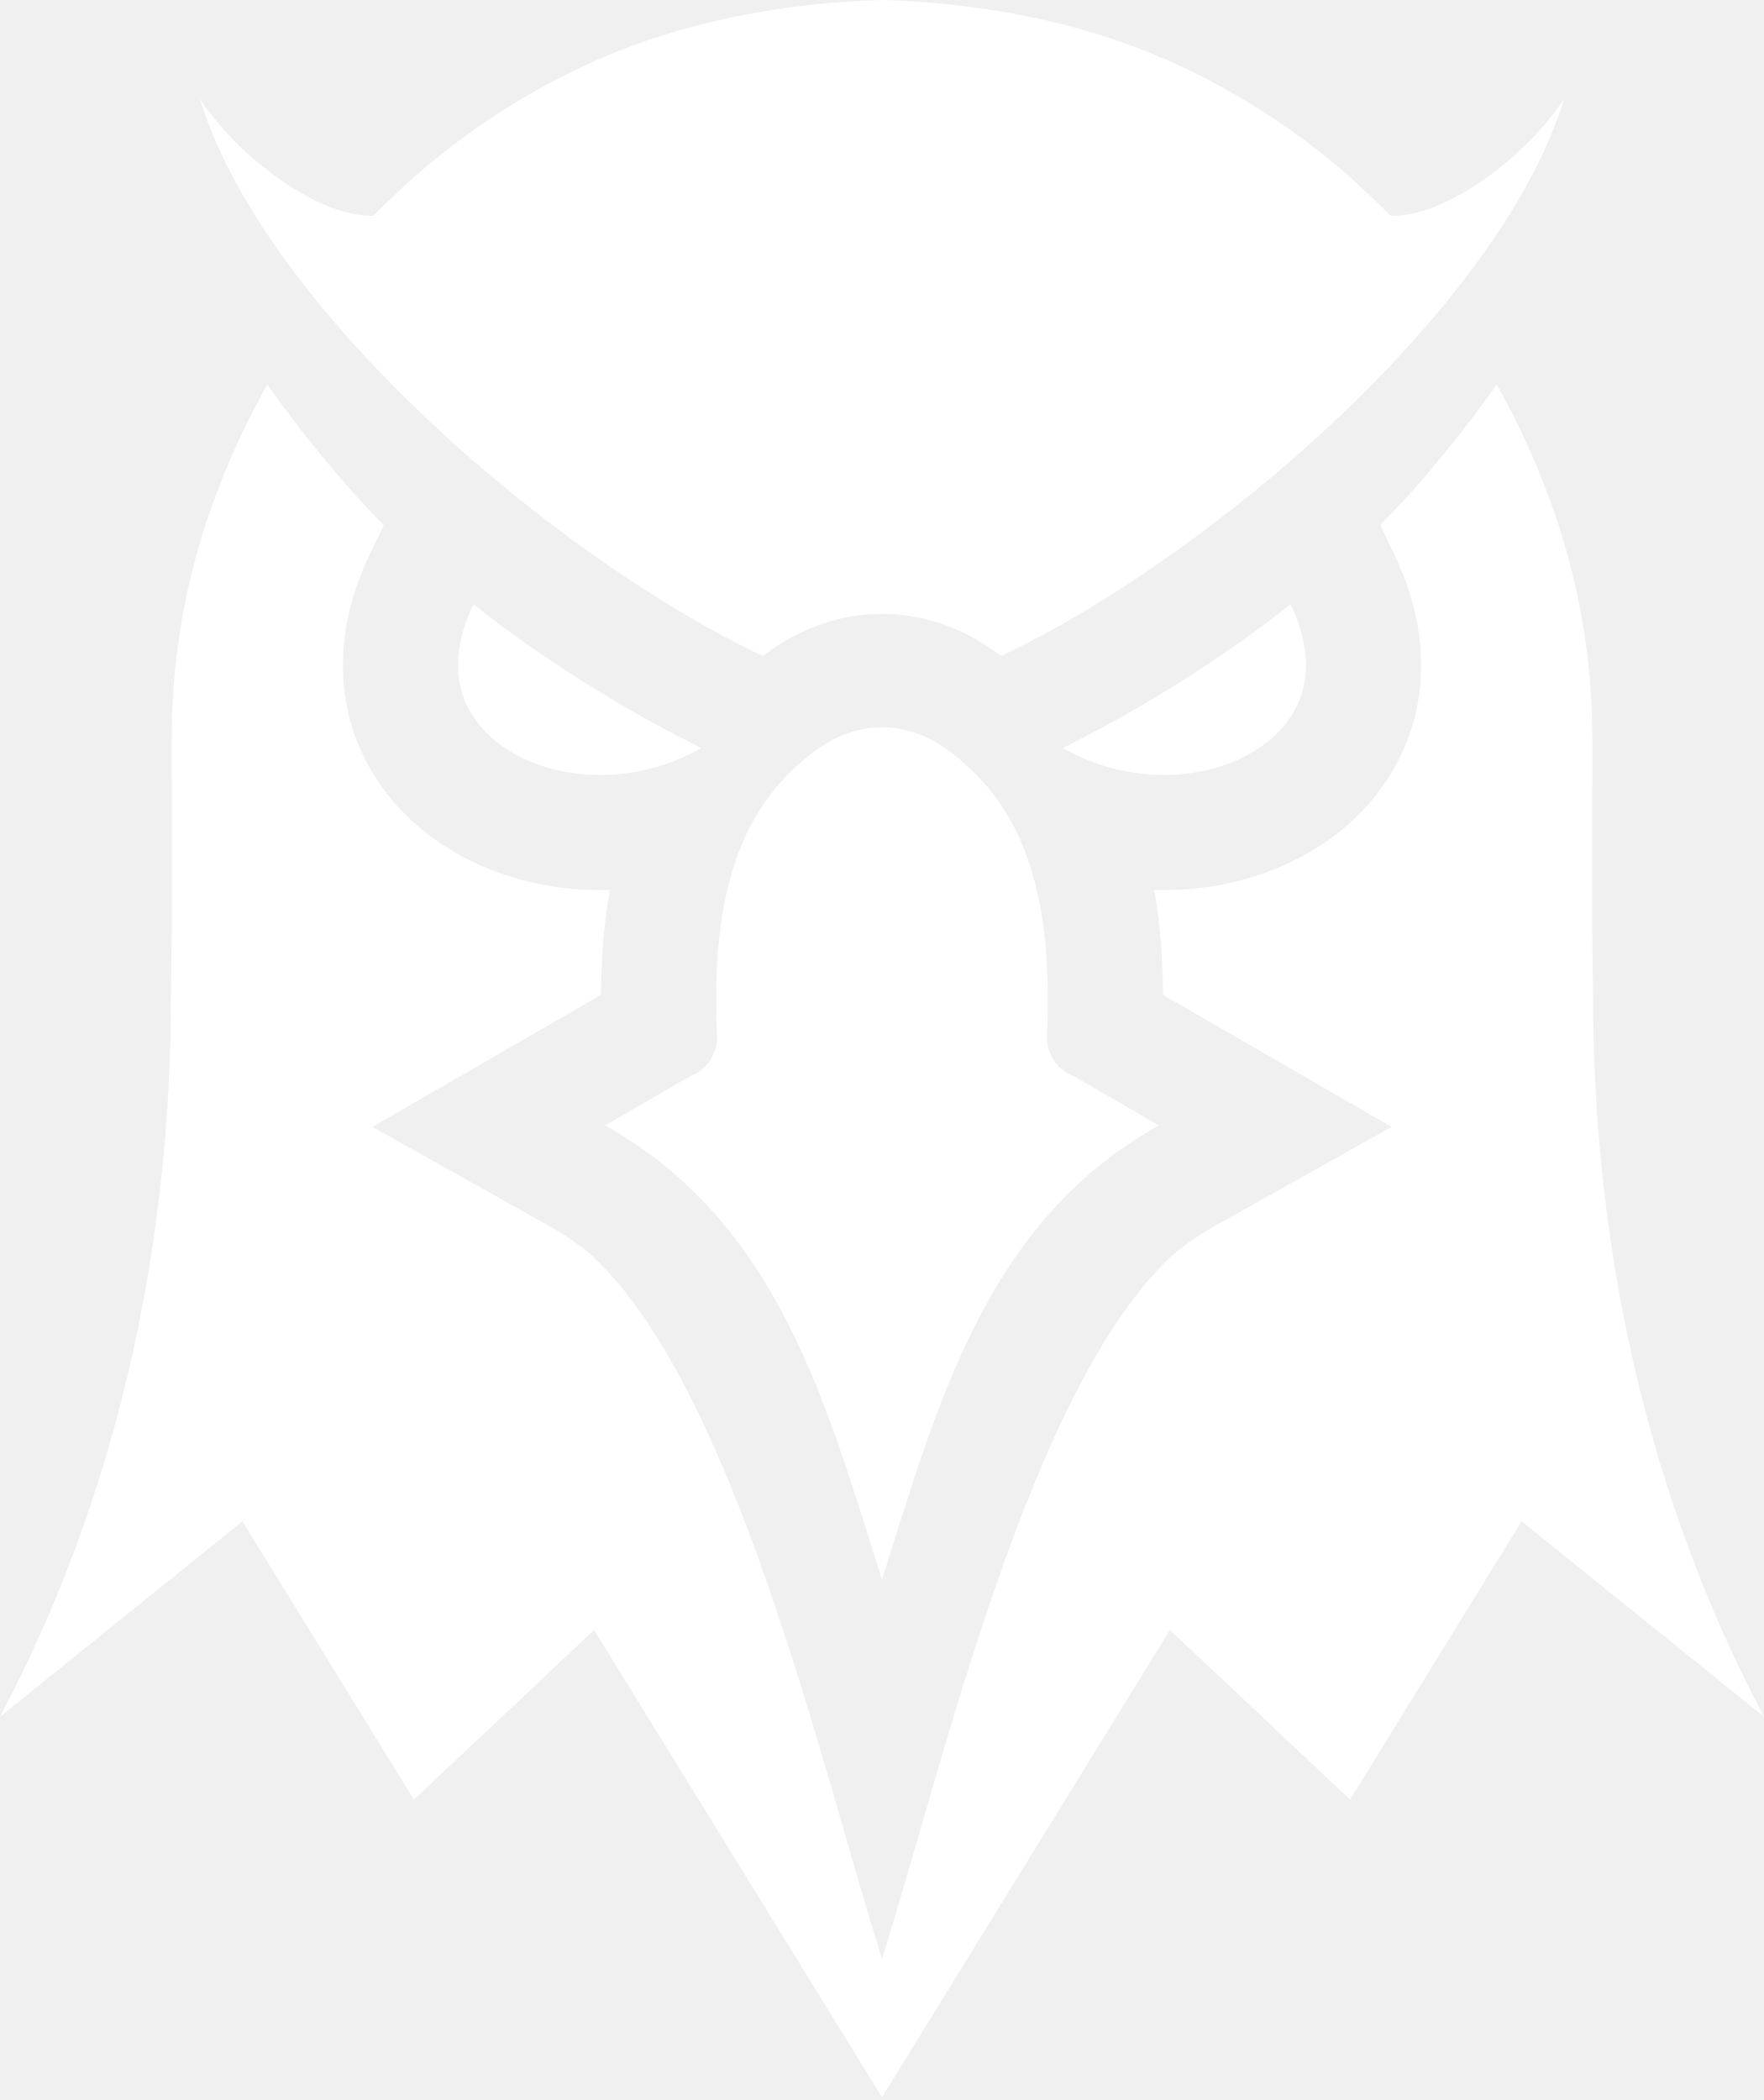
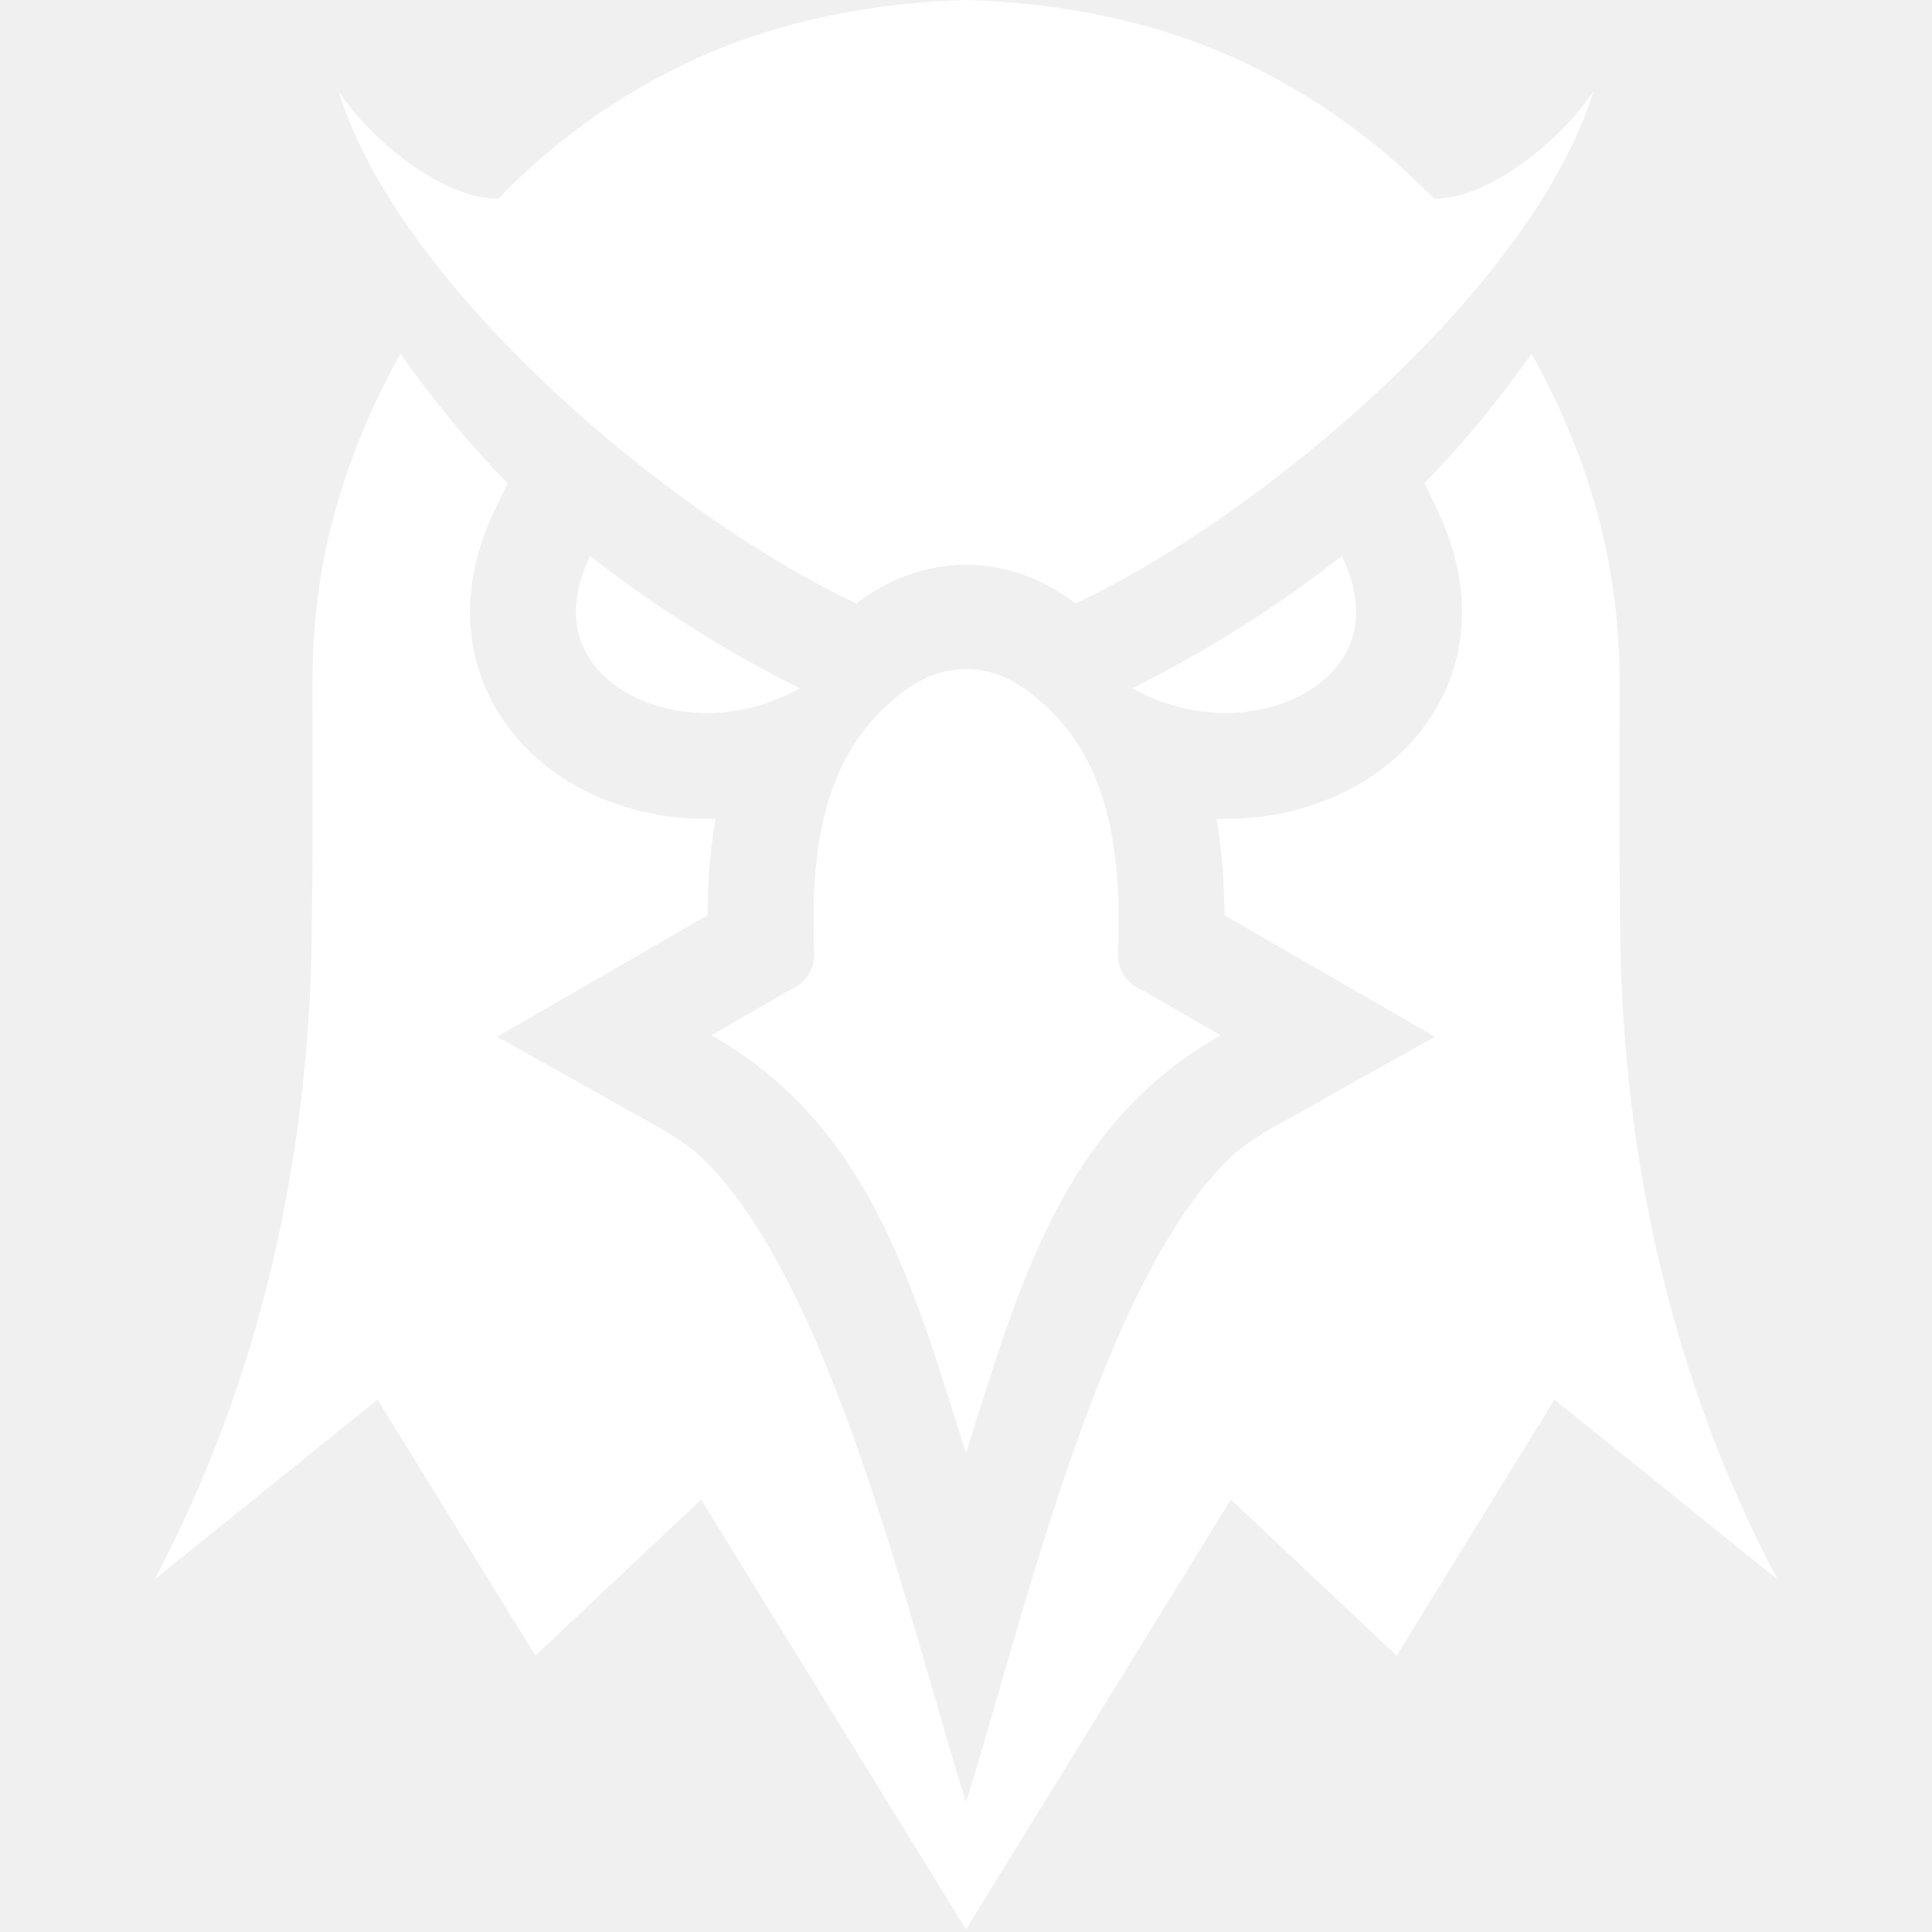
- <svg xmlns="http://www.w3.org/2000/svg" width="100%" height="100%" fill="#fff" fill-rule="evenodd" viewBox="0 0 252 300" focusable="false" class="chakra-icon custom-euf446">
+ <svg xmlns="http://www.w3.org/2000/svg" width="16" height="16" fill="#fff" fill-rule="evenodd" viewBox="0 0 252 300" focusable="false" class="chakra-icon custom-euf446">
  <path d="M151.818 106.866c9.177-4.576 20.854-11.312 32.545-20.541 2.465 5.119 2.735 9.586 1.465 13.193-.9 2.542-2.596 4.753-4.826 6.512-2.415 1.901-5.431 3.285-8.765 4.033-6.326 1.425-13.712.593-20.419-3.197m1.591 46.886l12.148 7.017c-24.804 13.902-31.547 39.716-39.557 64.859-8.009-25.143-14.753-50.957-39.556-64.859l12.148-7.017a5.95 5.95 0 003.84-5.845c-1.113-23.547 5.245-33.96 13.821-40.498 3.076-2.342 6.434-3.518 9.747-3.518s6.671 1.176 9.748 3.518c8.576 6.538 14.934 16.951 13.821 40.498a5.95 5.95 0 003.84 5.845zM126 0c14.042.377 28.119 3.103 40.336 8.406 8.46 3.677 16.354 8.534 23.502 14.342 3.228 2.622 5.886 5.155 8.814 8.071 7.897.273 19.438-8.5 24.796-16.709-9.221 30.23-51.299 65.929-80.43 79.589-.012-.005-.02-.012-.029-.018-5.228-3.992-11.108-5.988-16.989-5.988s-11.76 1.996-16.988 5.988c-.009.005-.017.014-.029.018-29.132-13.66-71.209-49.359-80.43-79.589 5.357 8.209 16.898 16.982 24.795 16.709 2.929-2.915 5.587-5.449 8.814-8.071C69.31 16.94 77.204 12.083 85.664 8.406 97.882 3.103 111.959.377 126 0m-25.818 106.866c-9.176-4.576-20.854-11.312-32.544-20.541-2.465 5.119-2.735 9.586-1.466 13.193.901 2.542 2.597 4.753 4.826 6.512 2.416 1.901 5.432 3.285 8.766 4.033 6.326 1.425 13.711.593 20.418-3.197" />
  <path d="M197.167 75.016c6.436-6.495 12.107-13.684 16.667-20.099l2.316 4.359c7.456 14.917 11.33 29.774 11.33 46.494l-.016 26.532.14 13.754c.54 33.766 7.846 67.929 24.396 99.193l-34.627-27.922-24.501 39.759-25.74-24.231L126 299.604l-41.132-66.748-25.739 24.231-24.501-39.759L0 245.25c16.55-31.264 23.856-65.427 24.397-99.193l.14-13.754-.016-26.532c0-16.721 3.873-31.578 11.331-46.494l2.315-4.359c4.56 6.415 10.23 13.603 16.667 20.099l-2.01 4.175c-3.905 8.109-5.198 17.176-2.156 25.799 1.961 5.554 5.54 10.317 10.154 13.953 4.48 3.531 9.782 5.911 15.333 7.161 3.616.814 7.3 1.149 10.96 1.035-.854 4.841-1.227 9.862-1.251 14.978L53.2 160.984l25.206 14.129a41.926 41.926 0 015.734 3.869c20.781 18.658 33.275 73.855 41.861 100.816 8.587-26.961 21.08-82.158 41.862-100.816a41.865 41.865 0 015.734-3.869l25.206-14.129-32.665-18.866c-.024-5.116-.397-10.137-1.251-14.978 3.66.114 7.344-.221 10.96-1.035 5.551-1.25 10.854-3.63 15.333-7.161 4.613-3.636 8.193-8.399 10.153-13.953 3.043-8.623 1.749-17.689-2.155-25.799l-2.01-4.175z" />
</svg>
